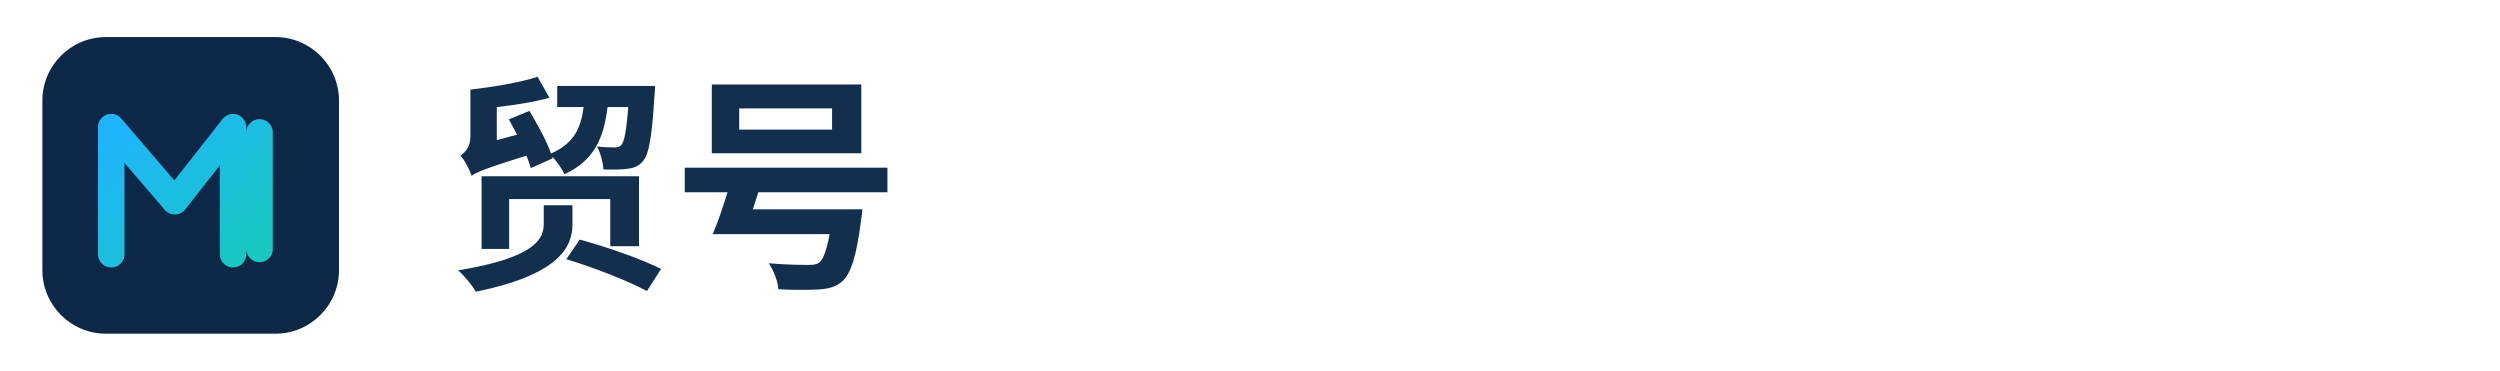
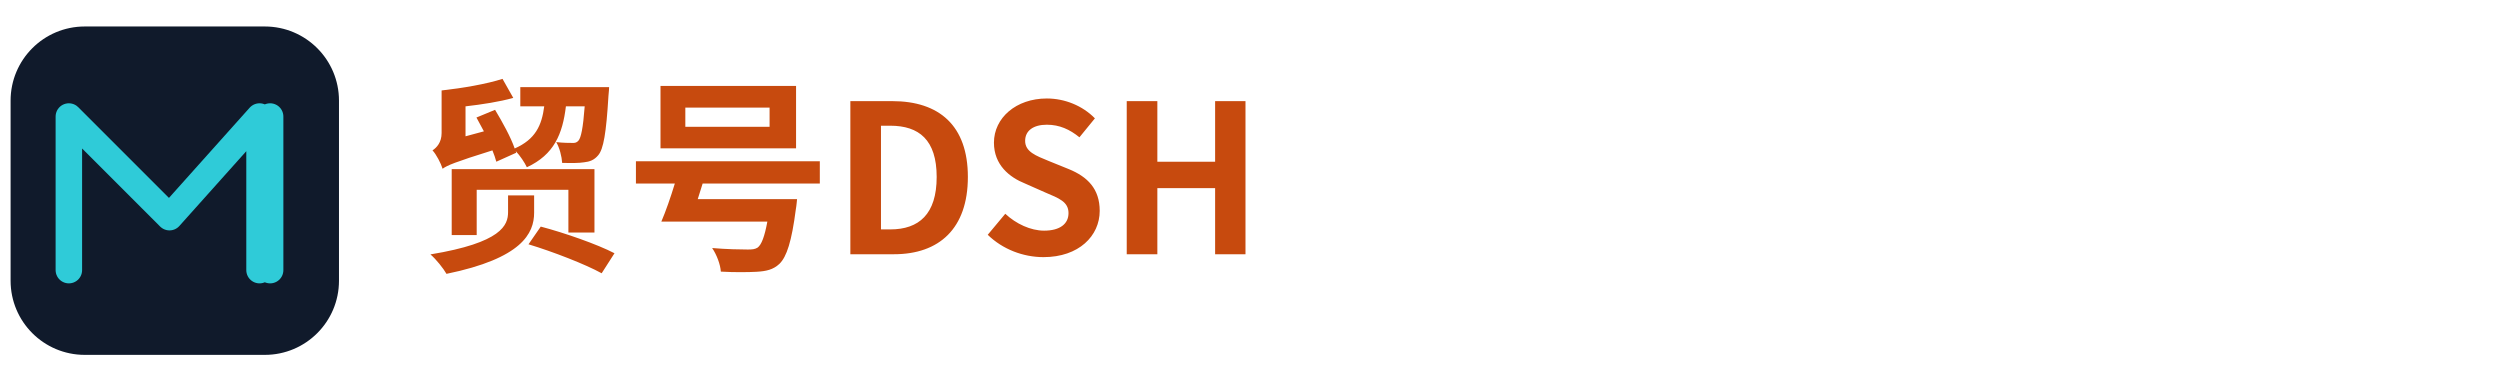
- <svg xmlns="http://www.w3.org/2000/svg" width="472" height="70" viewBox="0 0 472 70" role="img" aria-label="贸号（临时文字标识）">
-   <defs>
-     <linearGradient id="b" x1="0" y1="0" x2="1" y2="1">
-       <stop stop-color="#20B4FF" />
-       <stop offset="1" stop-color="#17C8BE" />
-     </linearGradient>
-   </defs>
-   <rect x="8" y="7" width="56" height="56" rx="12" fill="#0D2747" />
-   <path d="M21 48 V24 L33 38 L44 24 V48 M49 25 V47" fill="none" stroke="url(#b)" stroke-width="5" stroke-linecap="round" stroke-linejoin="round" />
-   <text x="84" y="51" font-family="Noto Sans CJK SC, Microsoft YaHei, PingFang SC, sans-serif" font-weight="700" font-size="43" fill="#12304E">贸号</text>
+ <svg xmlns="http://www.w3.org/2000/svg" width="472" height="72" viewBox="0 0 472 72" role="img" aria-label="贸号DSH（正式品牌图尚待打包）">
+   <rect x="2" y="5" width="62" height="62" rx="14" fill="#101A2B" />
+   <path d="M13 51V22L32 41L49 22V51 M51 22V51" fill="none" stroke="#2FCBD8" stroke-width="5" stroke-linecap="round" stroke-linejoin="round" />
+   <text x="79" y="48" font-family="Noto Sans CJK SC,Microsoft YaHei,PingFang SC,sans-serif" fill="#C74A0E" font-weight="bold" font-size="39">贸号DSH</text>
</svg>
